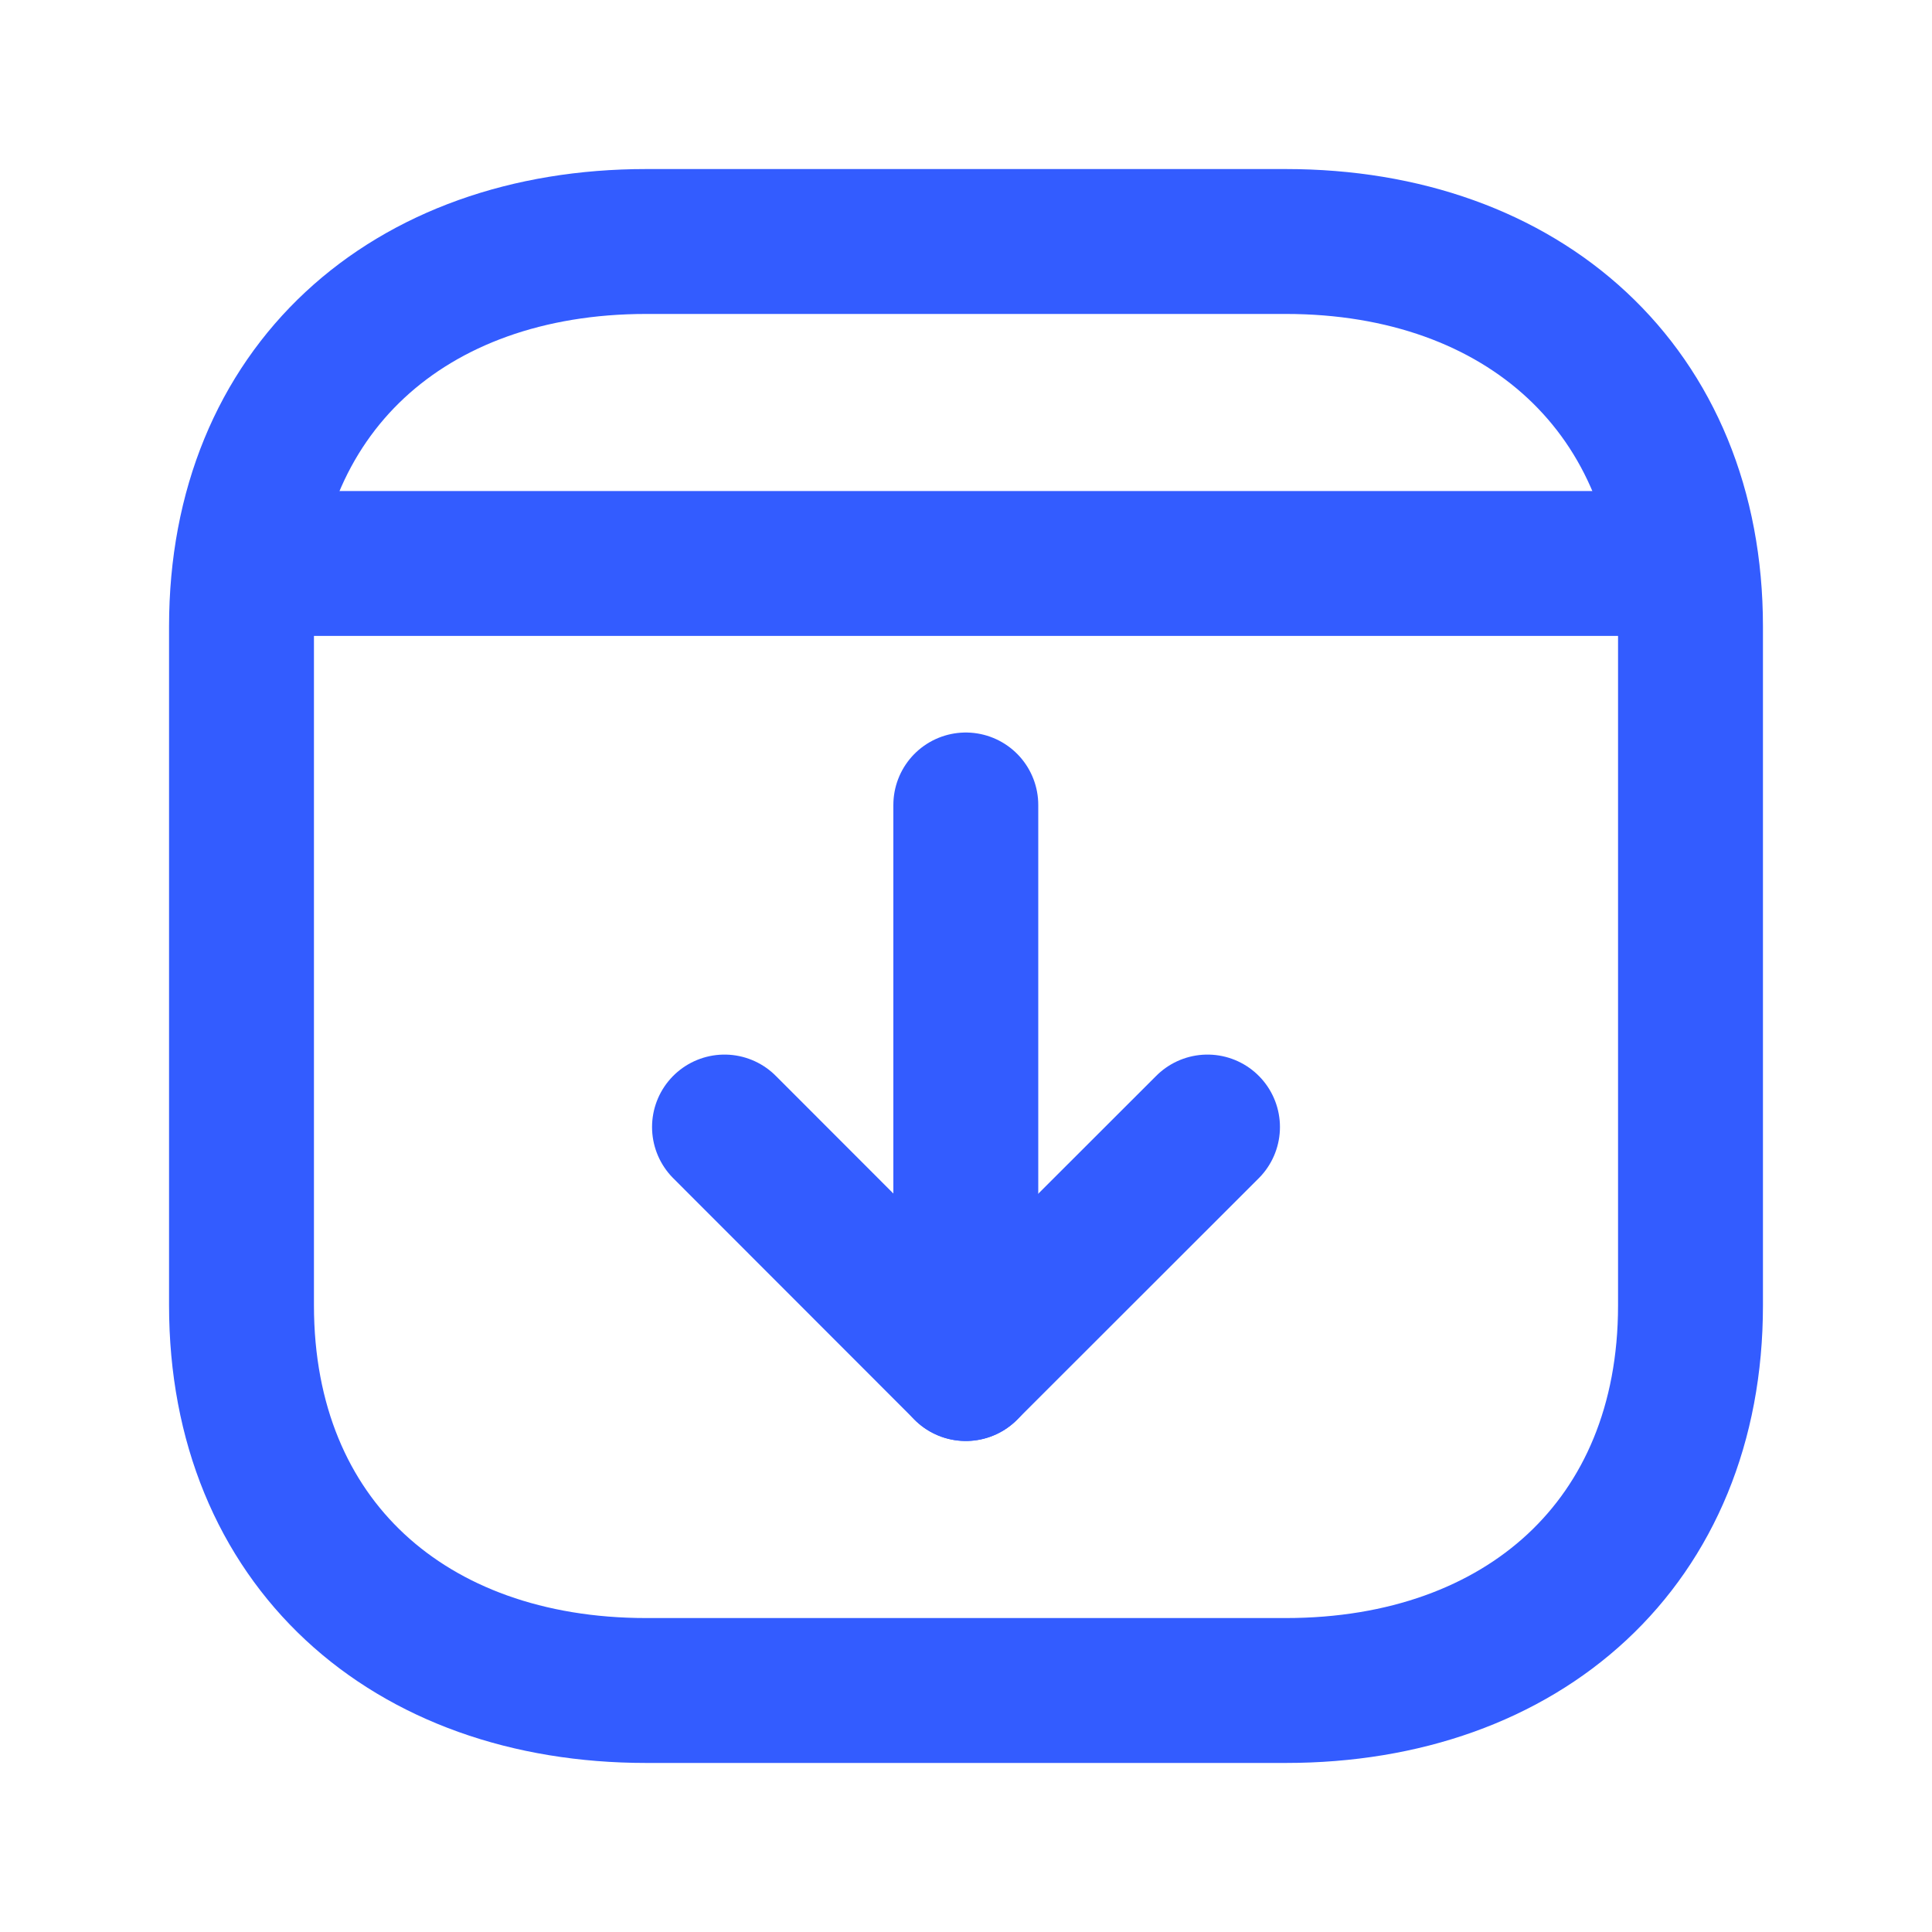
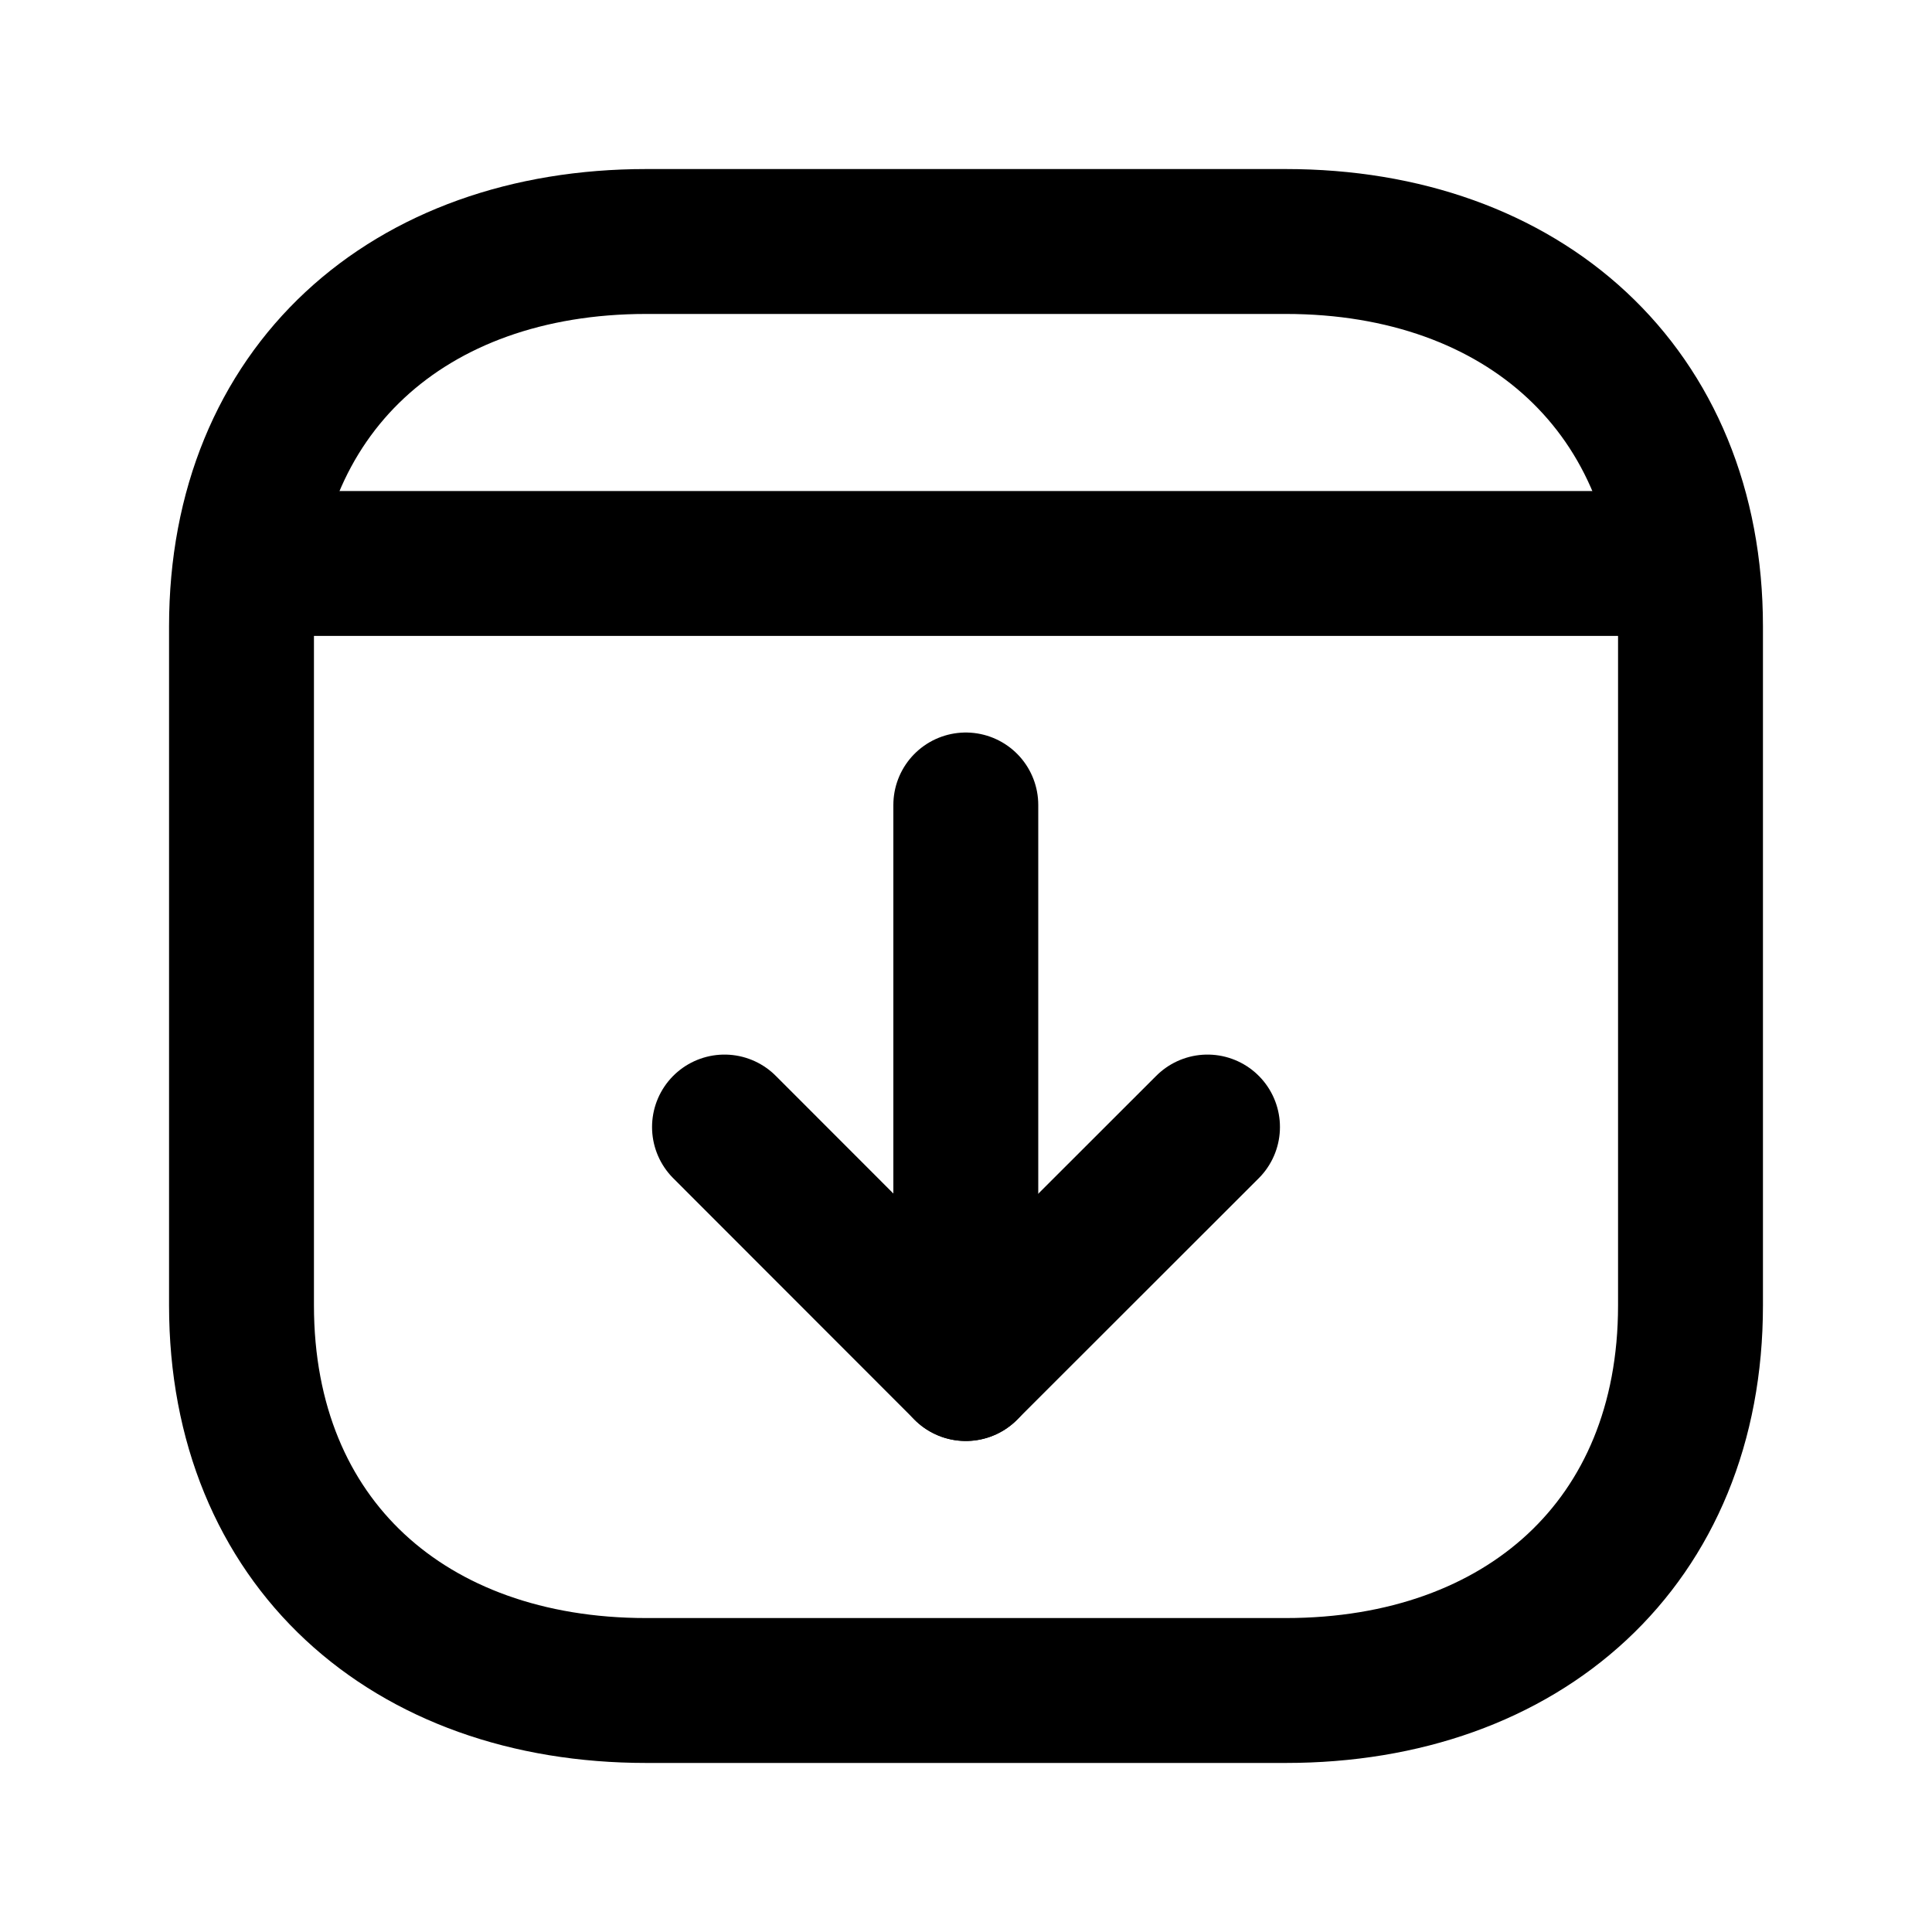
<svg xmlns="http://www.w3.org/2000/svg" width="20" height="20" viewBox="0 0 20 20" fill="none">
-   <path d="M17.5 6.485V13.514C17.5 15.971 15.766 17.5 13.311 17.5H6.689C4.234 17.5 2.5 15.971 2.5 13.513V6.485C2.5 4.028 4.234 2.5 6.689 2.5H13.311C15.766 2.5 17.5 4.036 17.5 6.485Z" stroke="#335CFF" stroke-width="1.5" stroke-linecap="round" stroke-linejoin="round" />
-   <path d="M12.5 11.667L9.998 14.167L7.5 11.667" stroke="#335CFF" stroke-width="1.5" stroke-linecap="round" stroke-linejoin="round" />
-   <path d="M9.998 14.167V8.333" stroke="#335CFF" stroke-width="1.5" stroke-linecap="round" stroke-linejoin="round" />
-   <path d="M17.445 5.833H2.549" stroke="#335CFF" stroke-width="1.5" stroke-linecap="round" stroke-linejoin="round" />
+   <path d="M17.5 6.485V13.514C17.5 15.971 15.766 17.5 13.311 17.5H6.689C4.234 17.5 2.5 15.971 2.5 13.513V6.485C2.5 4.028 4.234 2.5 6.689 2.5H13.311C15.766 2.5 17.5 4.036 17.5 6.485Z" stroke="currentColor" stroke-width="1.5" stroke-linecap="round" stroke-linejoin="round" />
+   <path d="M12.5 11.667L9.998 14.167L7.5 11.667" stroke="currentColor" stroke-width="1.5" stroke-linecap="round" stroke-linejoin="round" />
+   <path d="M9.998 14.167V8.333" stroke="currentColor" stroke-width="1.5" stroke-linecap="round" stroke-linejoin="round" />
+   <path d="M17.445 5.833H2.549" stroke="currentColor" stroke-width="1.5" stroke-linecap="round" stroke-linejoin="round" />
</svg>
